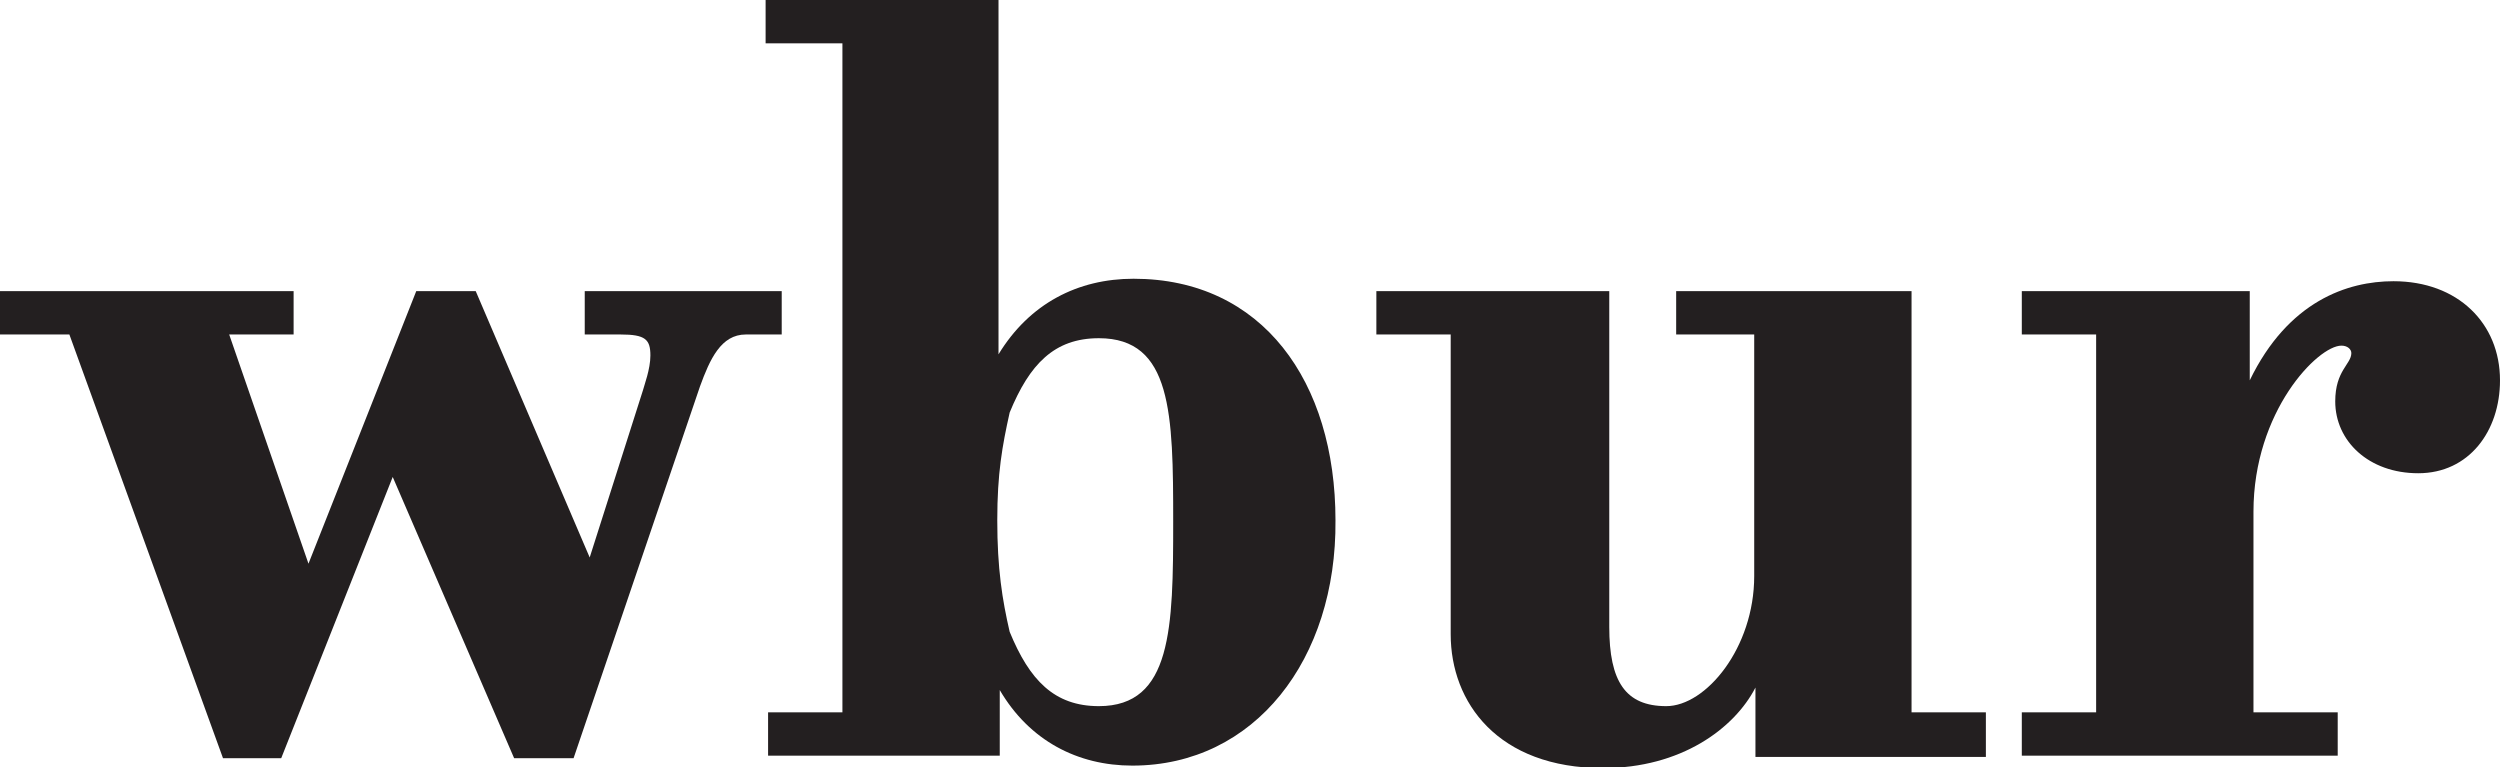
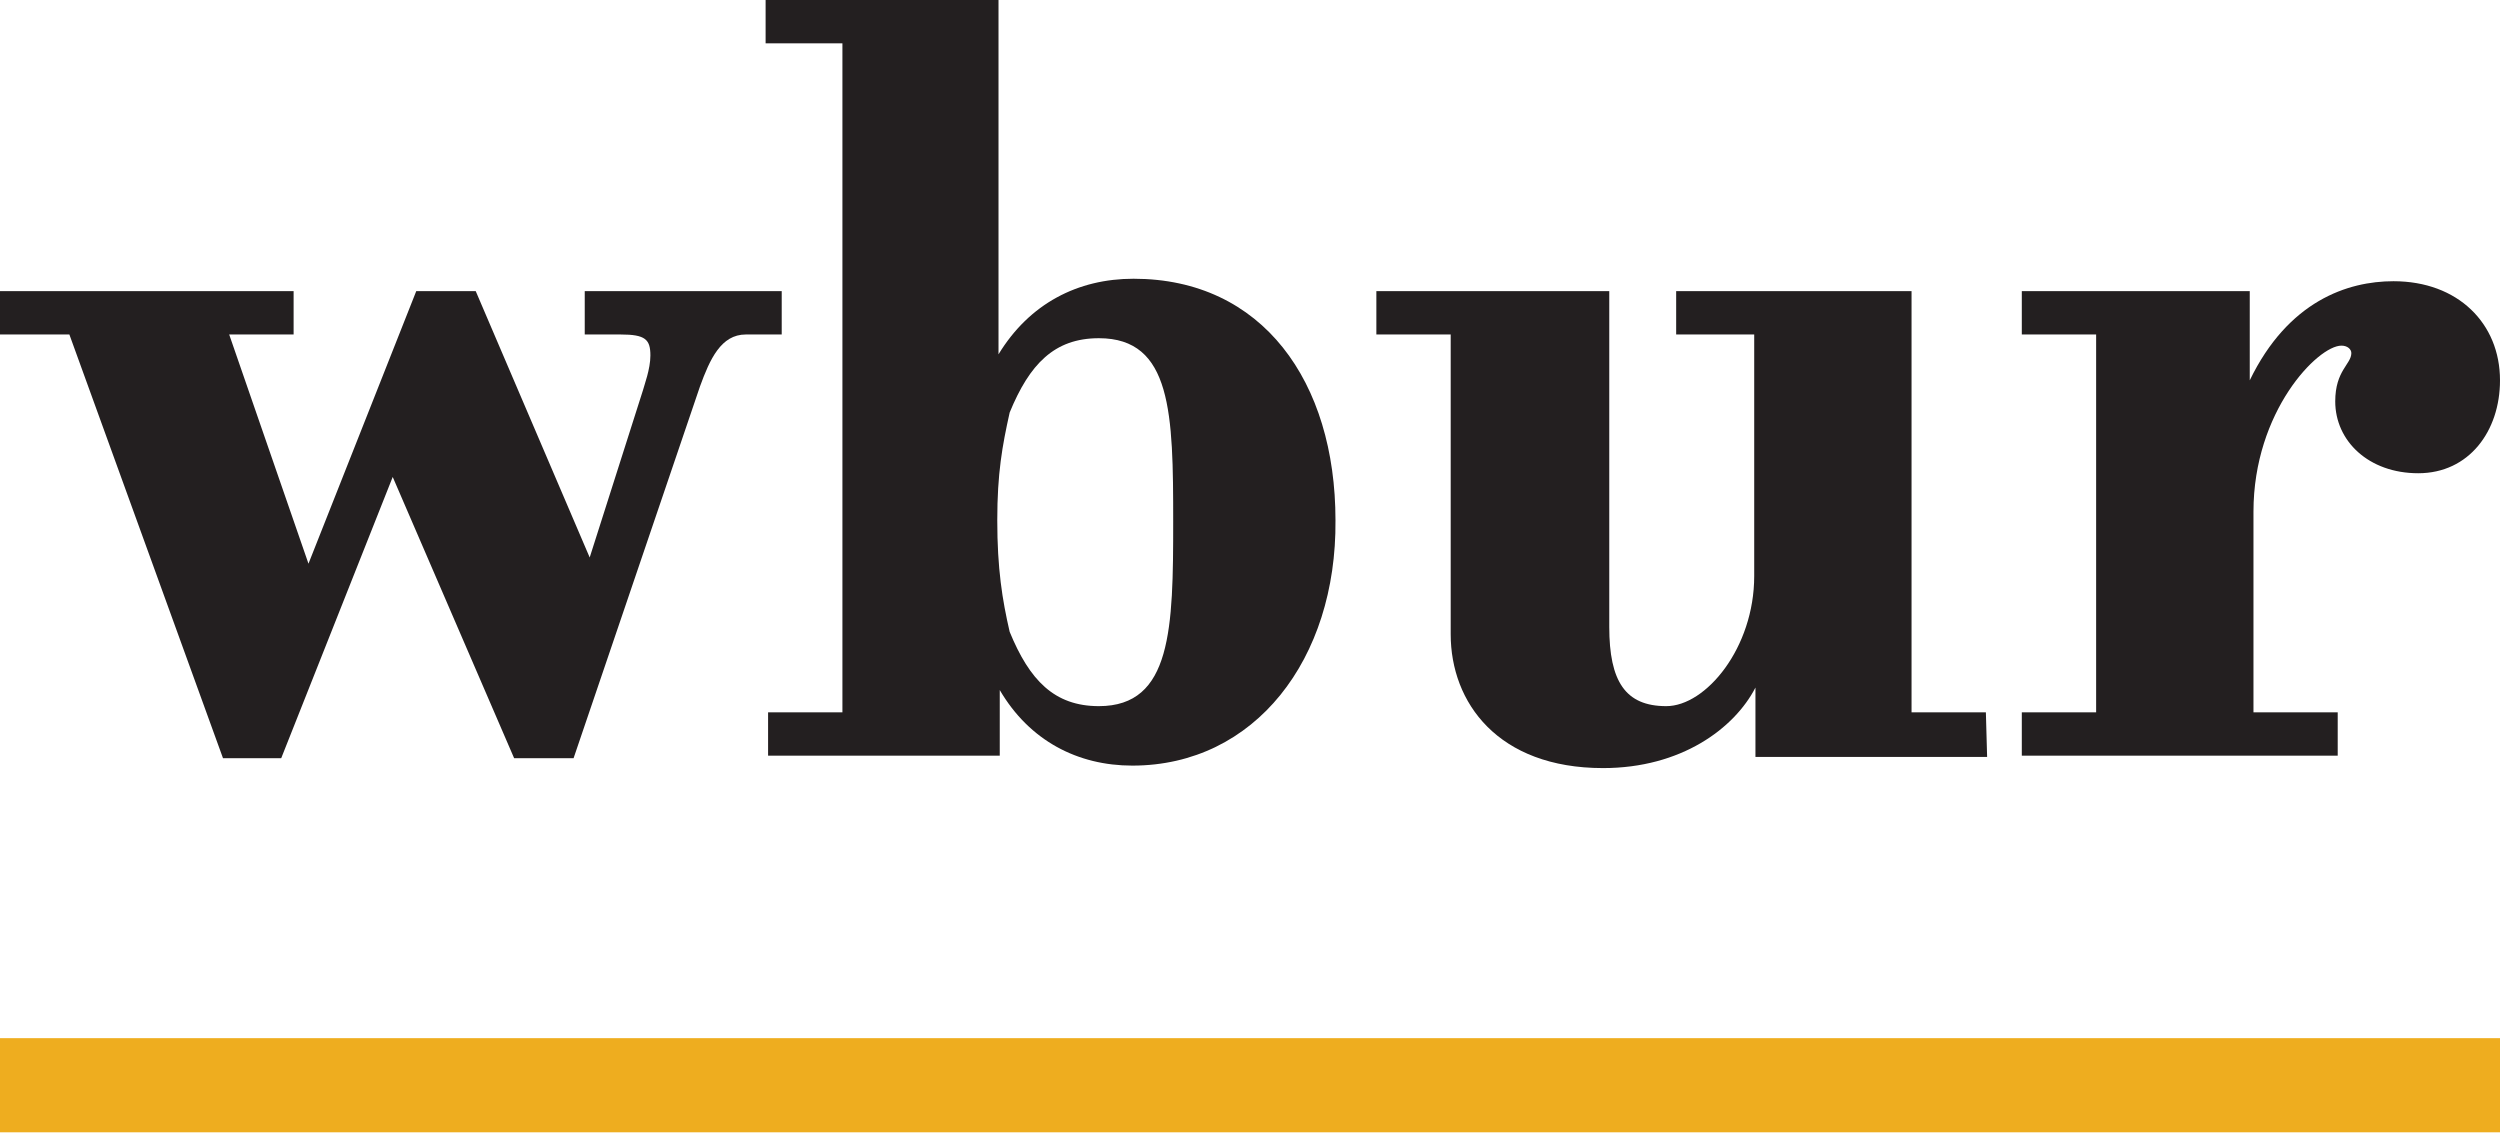
- <svg xmlns="http://www.w3.org/2000/svg" enable-background="new 0 0 201.8 61.9" viewBox="0 0 201.8 61.9">
-   <g fill="#231f20">
-     <path d="m22.7 61.2h-4.7l-12.4-34.2h-5.6v-3.5h23.7v3.5h-5.2l6.4 18.5 8.7-22h4.8l9.2 21.5 4.3-13.5c.1-.4.6-1.7.6-2.8 0-1.3-.4-1.7-2.4-1.7h-2.9v-3.5h15.9v3.5h-2.9c-2 0-2.9 2-3.7 4.2l-10.2 30h-4.8l-9.8-22.7z" />
-     <path d="m91.4 61.8c-4.4 0-8.3-2-10.7-6.1v5.3h-18.7v-3.5h6v-54h-6.2v-3.5h18.8v28.6c2.5-4.1 6.4-6.1 10.9-6.1 10.4 0 16.3 8.3 16.3 19.5.1 11.2-6.5 19.8-16.4 19.8zm-2.7-34.5c-3.6 0-5.6 2.1-7.2 6-.6 2.7-1 4.9-1 8.7 0 3.9.4 6.4 1 9 1.6 3.9 3.6 6 7.2 6 5.9 0 6-6.3 6-14.9 0-8.7-.1-14.8-6-14.8z" />
-     <path d="m160.4 61.1h-18.7v-5.6c-1.7 3.3-6 6.5-12.3 6.5-8.5 0-12.3-5.3-12.3-10.8 0-1.1 0-3.5 0-4.9v-19.3h-6v-3.5h18.8v27.1c0 4.4 1.3 6.4 4.6 6.4 3.2 0 7.1-4.7 7.1-10.5v-19.5h-6.3v-3.5h19v34h6v3.6z" />
-     <path d="m195.2 38.2c-4 0-6.7-2.6-6.7-5.8 0-2.5 1.3-3 1.3-3.9 0-.3-.3-.6-.8-.6-1.9 0-7.1 5.3-7.1 13.4v16.2h6.8v3.5h-25.5v-3.5h6v-30.5h-6v-3.5h18.4v7.2c3.1-6.4 7.9-8 11.6-8 5.2 0 8.6 3.4 8.6 8 0 4.1-2.5 7.5-6.6 7.5z" />
+ <svg xmlns="http://www.w3.org/2000/svg" version="1.1" id="Layer_1" x="0px" y="0px" viewBox="0 0 201.8 91.4" style="enable-background:new 0 0 201.8 91.4;" xml:space="preserve">
+   <style type="text/css">
+ 	.st0{fill:#231F20;}
+ 	.st1{fill:#EEAD1F;}
+ </style>
+   <g>
+     <path class="st0" d="M22.7,61.2H18L5.6,27H0v-3.5h23.7V27h-5.2l6.4,18.5l8.7-22h4.8L47.6,45l4.3-13.5c0.1-0.4,0.6-1.7,0.6-2.8   c0-1.3-0.4-1.7-2.4-1.7h-2.9v-3.5h15.9V27h-2.9c-2,0-2.9,2-3.7,4.2l-10.2,30h-4.8l-9.8-22.7L22.7,61.2z" />
+     <path class="st0" d="M91.4,61.8c-4.4,0-8.3-2-10.7-6.1V61H62v-3.5h6v-54h-6.2V0h18.8v28.6c2.5-4.1,6.4-6.1,10.9-6.1   c10.4,0,16.3,8.3,16.3,19.5C107.9,53.2,101.3,61.8,91.4,61.8z M88.7,27.3c-3.6,0-5.6,2.1-7.2,6c-0.6,2.7-1,4.9-1,8.7   c0,3.9,0.4,6.4,1,9c1.6,3.9,3.6,6,7.2,6c5.9,0,6-6.3,6-14.9C94.7,33.4,94.6,27.3,88.7,27.3z" />
+     <path class="st0" d="M160.4,61.1h-18.7v-5.6c-1.7,3.3-6,6.5-12.3,6.5c-8.5,0-12.3-5.3-12.3-10.8c0-1.1,0-3.5,0-4.9V27h-6v-3.5h18.8   v27.1c0,4.4,1.3,6.4,4.6,6.4c3.2,0,7.1-4.7,7.1-10.5V27h-6.3v-3.5h19v34h6L160.4,61.1L160.4,61.1z" />
+     <path class="st0" d="M195.2,38.2c-4,0-6.7-2.6-6.7-5.8c0-2.5,1.3-3,1.3-3.9c0-0.3-0.3-0.6-0.8-0.6c-1.9,0-7.1,5.3-7.1,13.4v16.2   h6.8V61h-25.5v-3.5h6V27h-6v-3.5h18.4v7.2c3.1-6.4,7.9-8,11.6-8c5.2,0,8.6,3.4,8.6,8C201.8,34.8,199.3,38.2,195.2,38.2z" />
  </g>
+   <rect y="83.8" class="st1" width="201.8" height="7.6" />
</svg>
